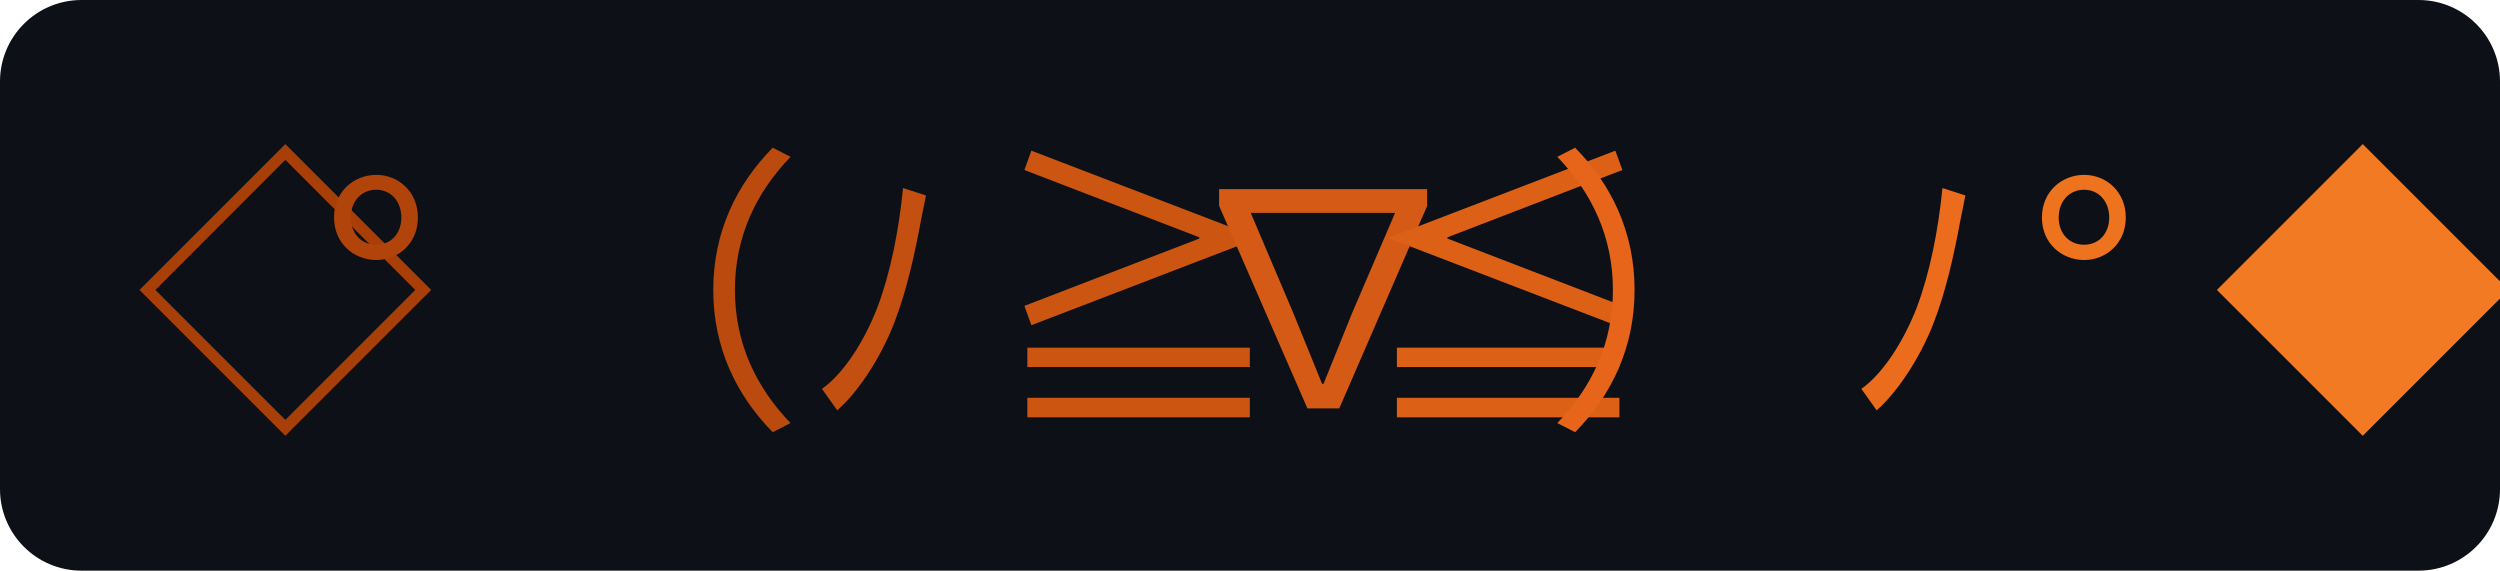
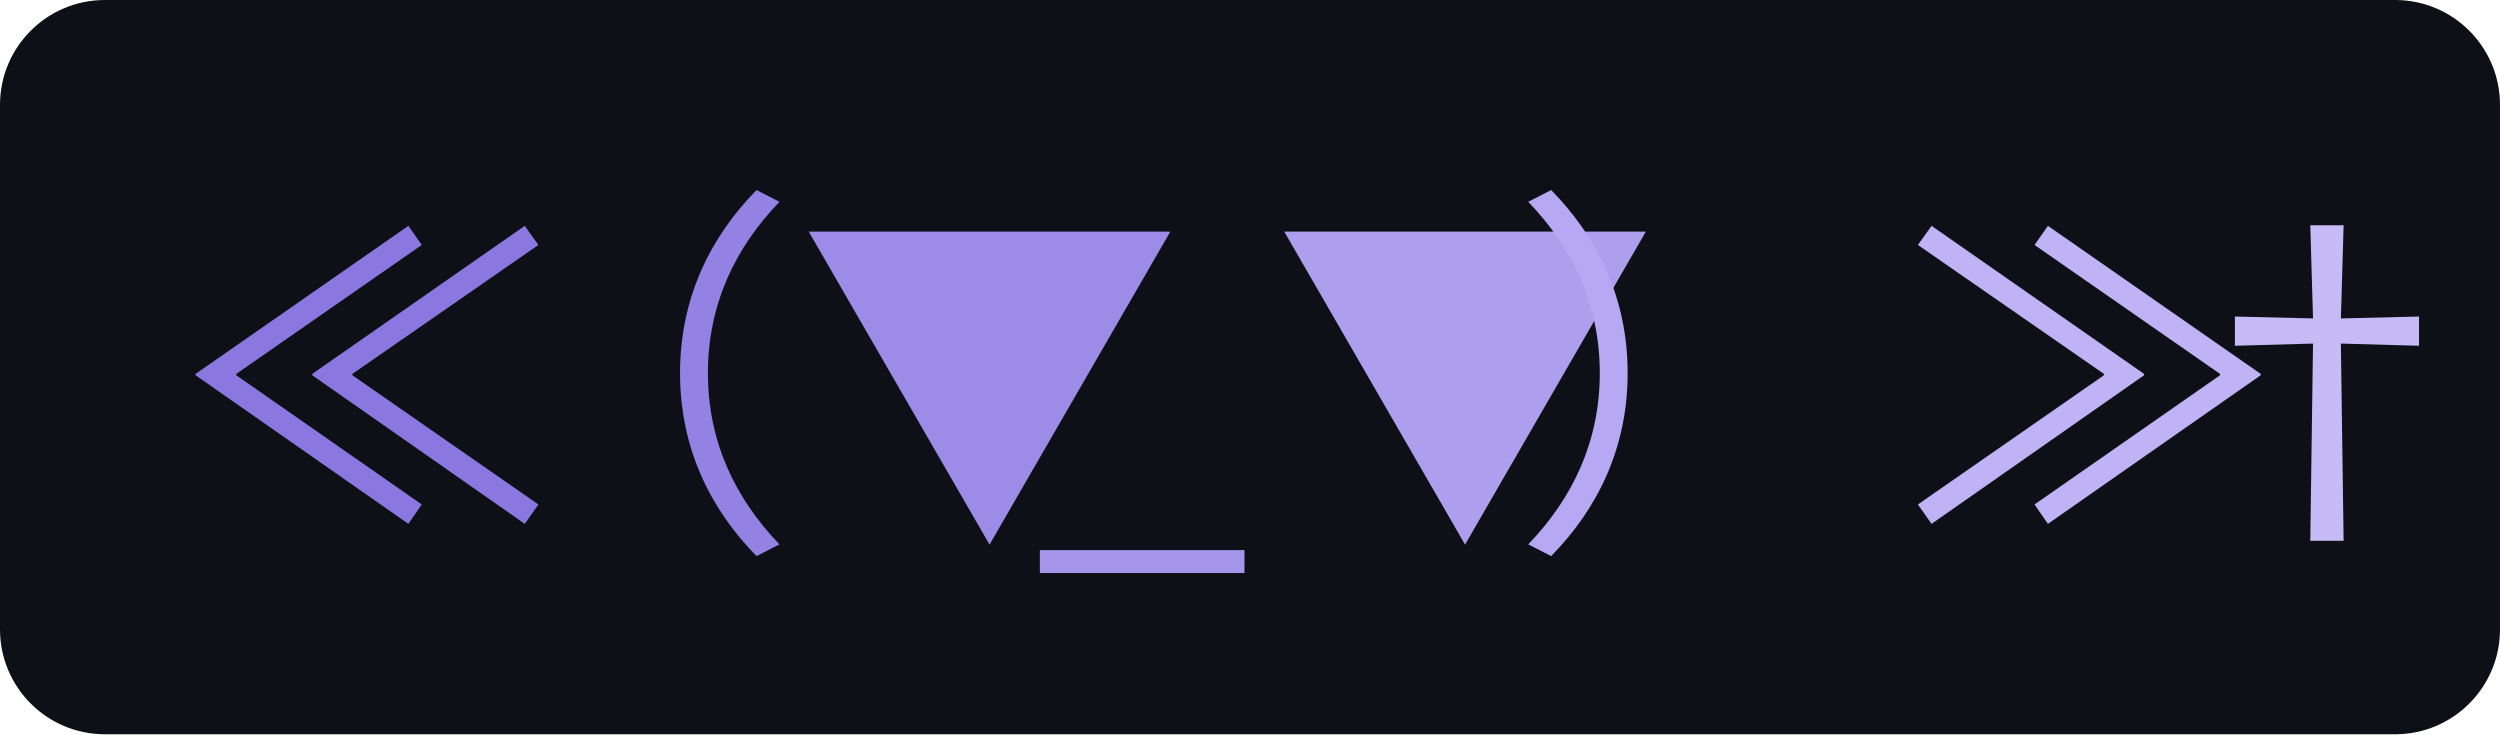
- <svg xmlns="http://www.w3.org/2000/svg" width="184" height="42" viewBox="0 0 184 42" role="img">
+ <svg xmlns="http://www.w3.org/2000/svg" width="143" height="42" viewBox="0 0 143 42" role="img">
  <rect width="100%" height="100%" rx="6" fill="#0d1117" />
  <g font-family="'Segoe UI Symbol','Malgun Gothic','Noto Sans CJK KR','Apple SD Gothic Neo','Noto Sans Symbols 2','DejaVu Sans',monospace" font-size="22" dominant-baseline="middle">
-     <text x="10.0" y="22.0" fill="#a83f08">◇</text>
-     <text x="23.6" y="22.0" fill="#b1440b">°</text>
-     <text x="37.2" y="22.0" fill="#ba4a0d">（</text>
-     <text x="59.2" y="22.0" fill="#c34f10">ﾉ</text>
-     <text x="72.8" y="22.0" fill="#cc5512">≧</text>
-     <text x="86.4" y="22.0" fill="#d45a15">∇</text>
-     <text x="100.0" y="22.0" fill="#dd6017">≦</text>
-     <text x="113.6" y="22.0" fill="#e6651a">）</text>
-     <text x="135.7" y="22.0" fill="#eb6c1c">ﾉ</text>
-     <text x="149.3" y="22.0" fill="#ee731f">°</text>
-     <text x="162.9" y="22.0" fill="#f17a22">◆</text>
+     <text x="10.0" y="22.0" fill="#8a78e0">≪</text>
+     <text x="23.6" y="22.0" fill="#9382e4">（</text>
+     <text x="45.6" y="22.0" fill="#9c8be7">▼</text>
+     <text x="59.2" y="22.0" fill="#a595eb">_</text>
+     <text x="72.8" y="22.0" fill="#ad9fee">▼</text>
+     <text x="86.4" y="22.0" fill="#b6a8f2">）</text>
+     <text x="108.5" y="22.0" fill="#bfb2f5">≫</text>
+     <text x="122.1" y="22.0" fill="#c7bbf7">†</text>
  </g>
</svg>
